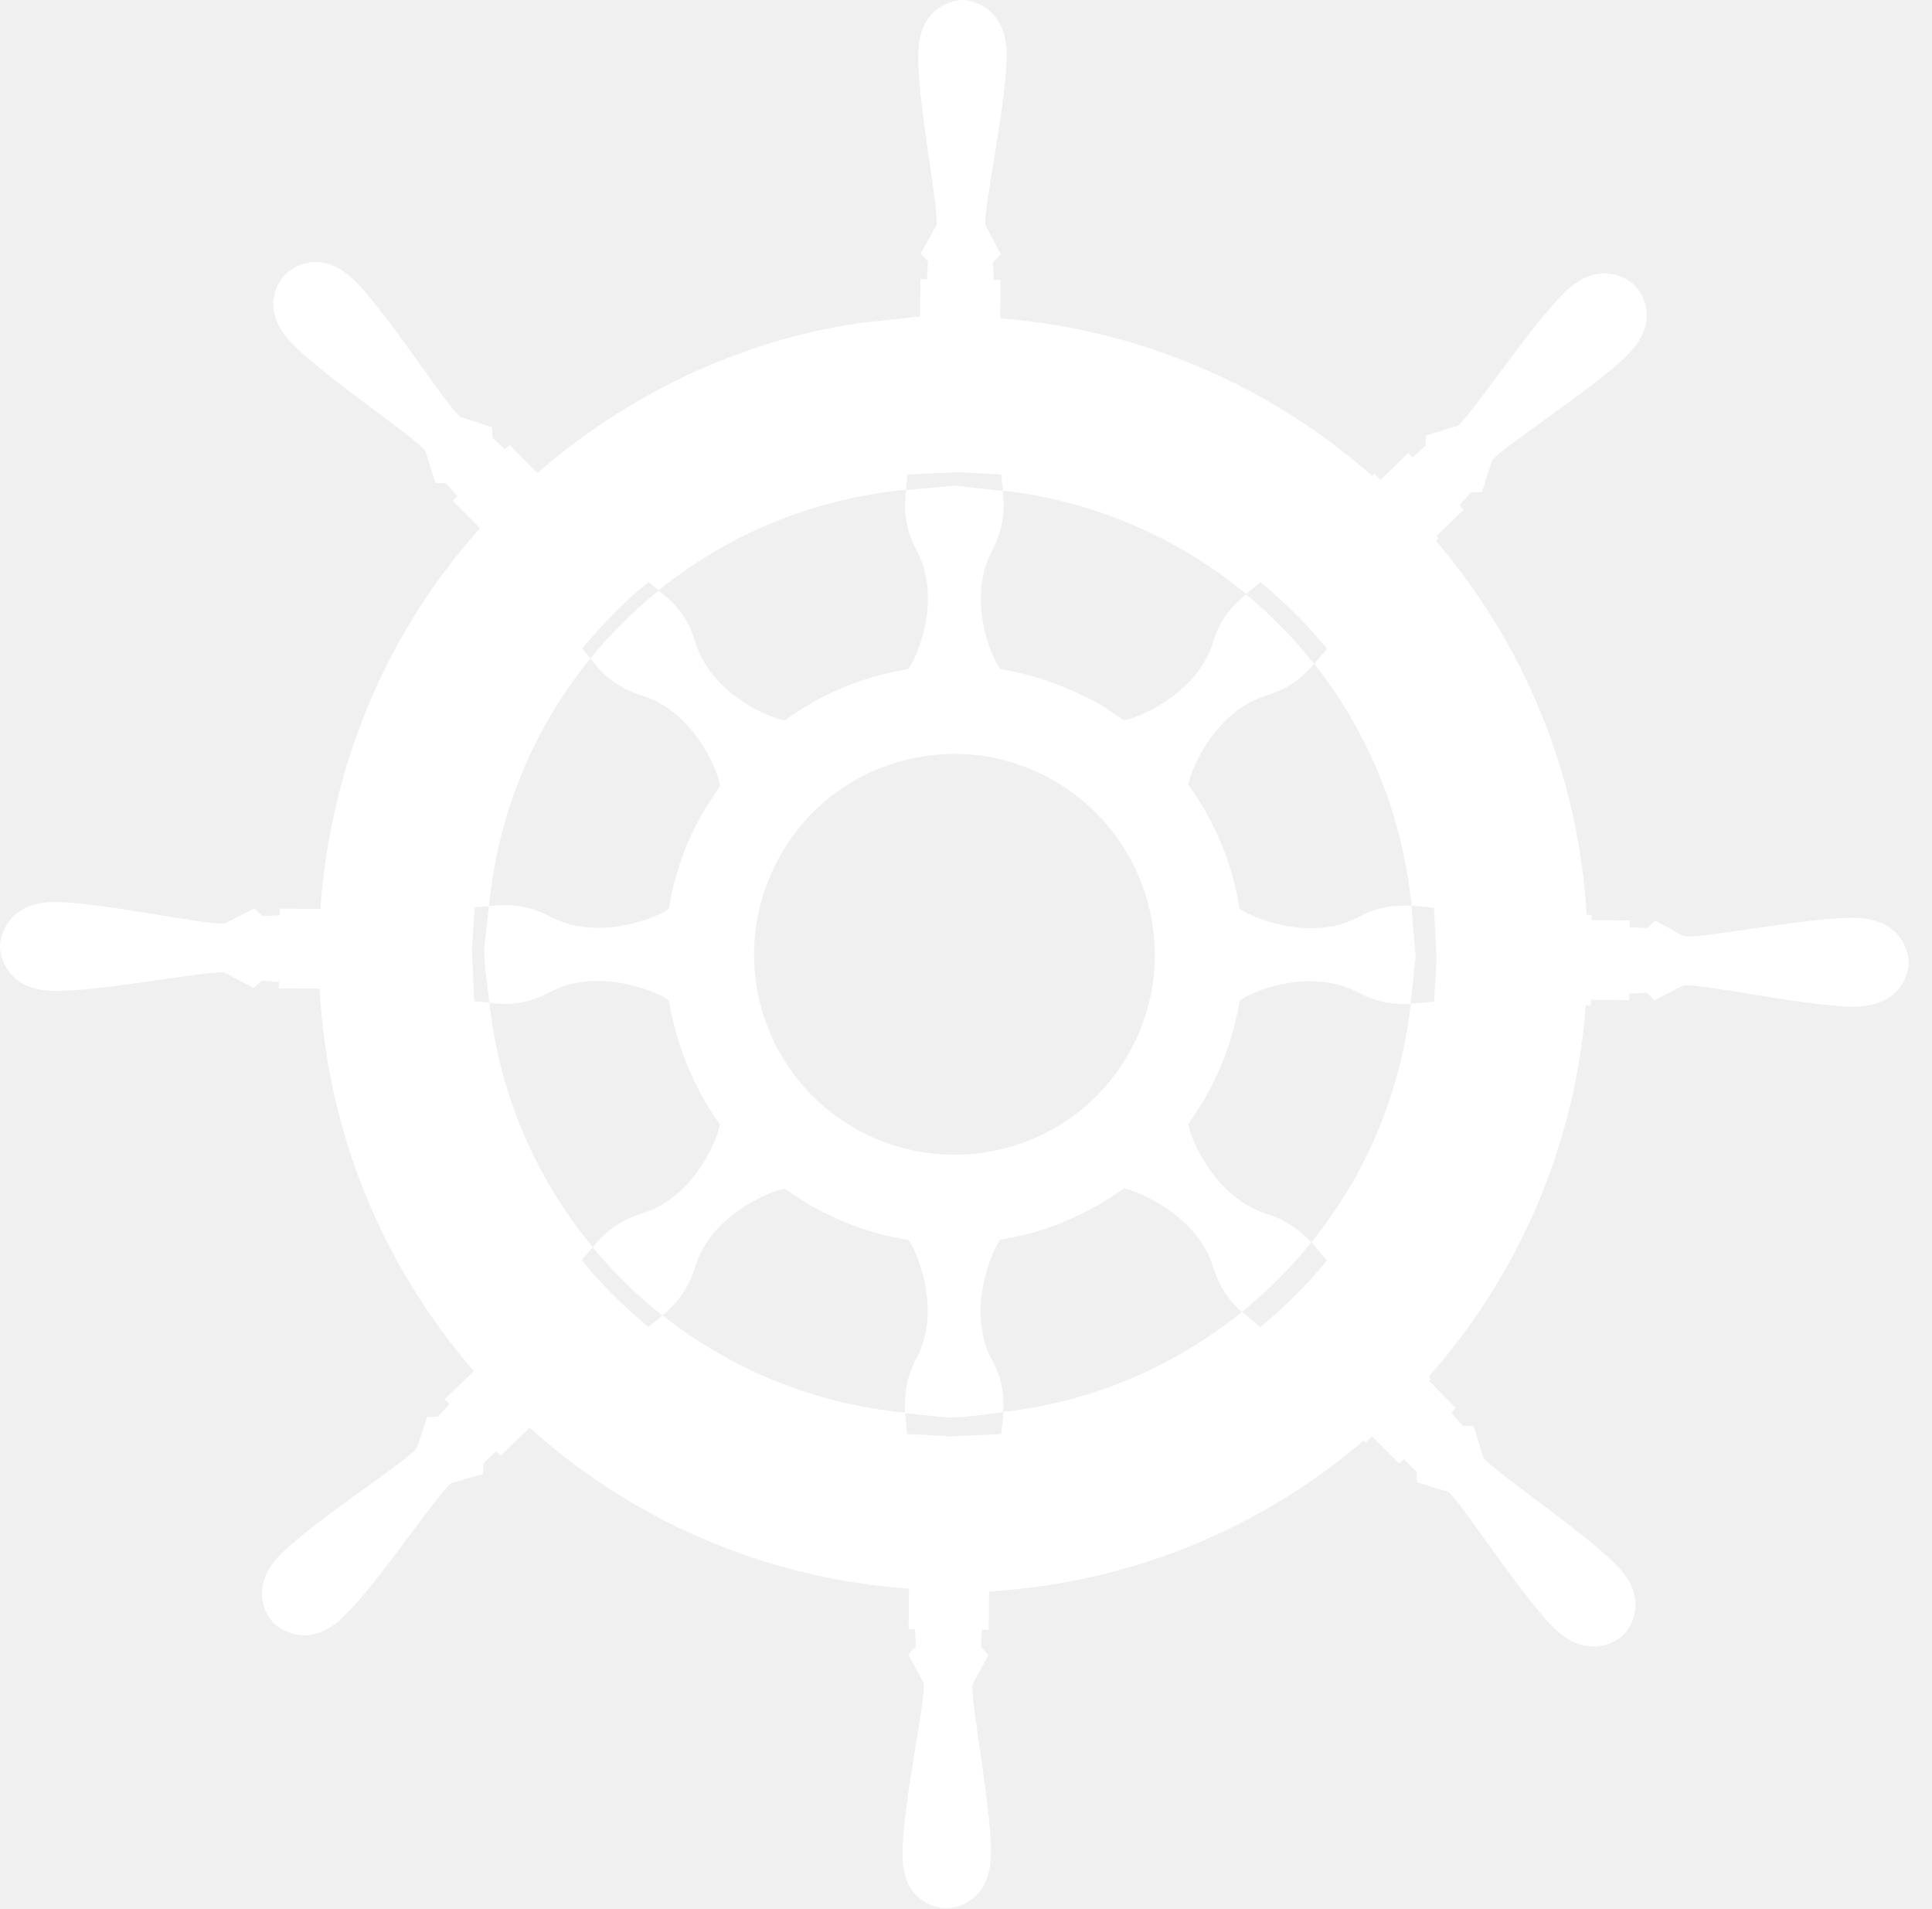
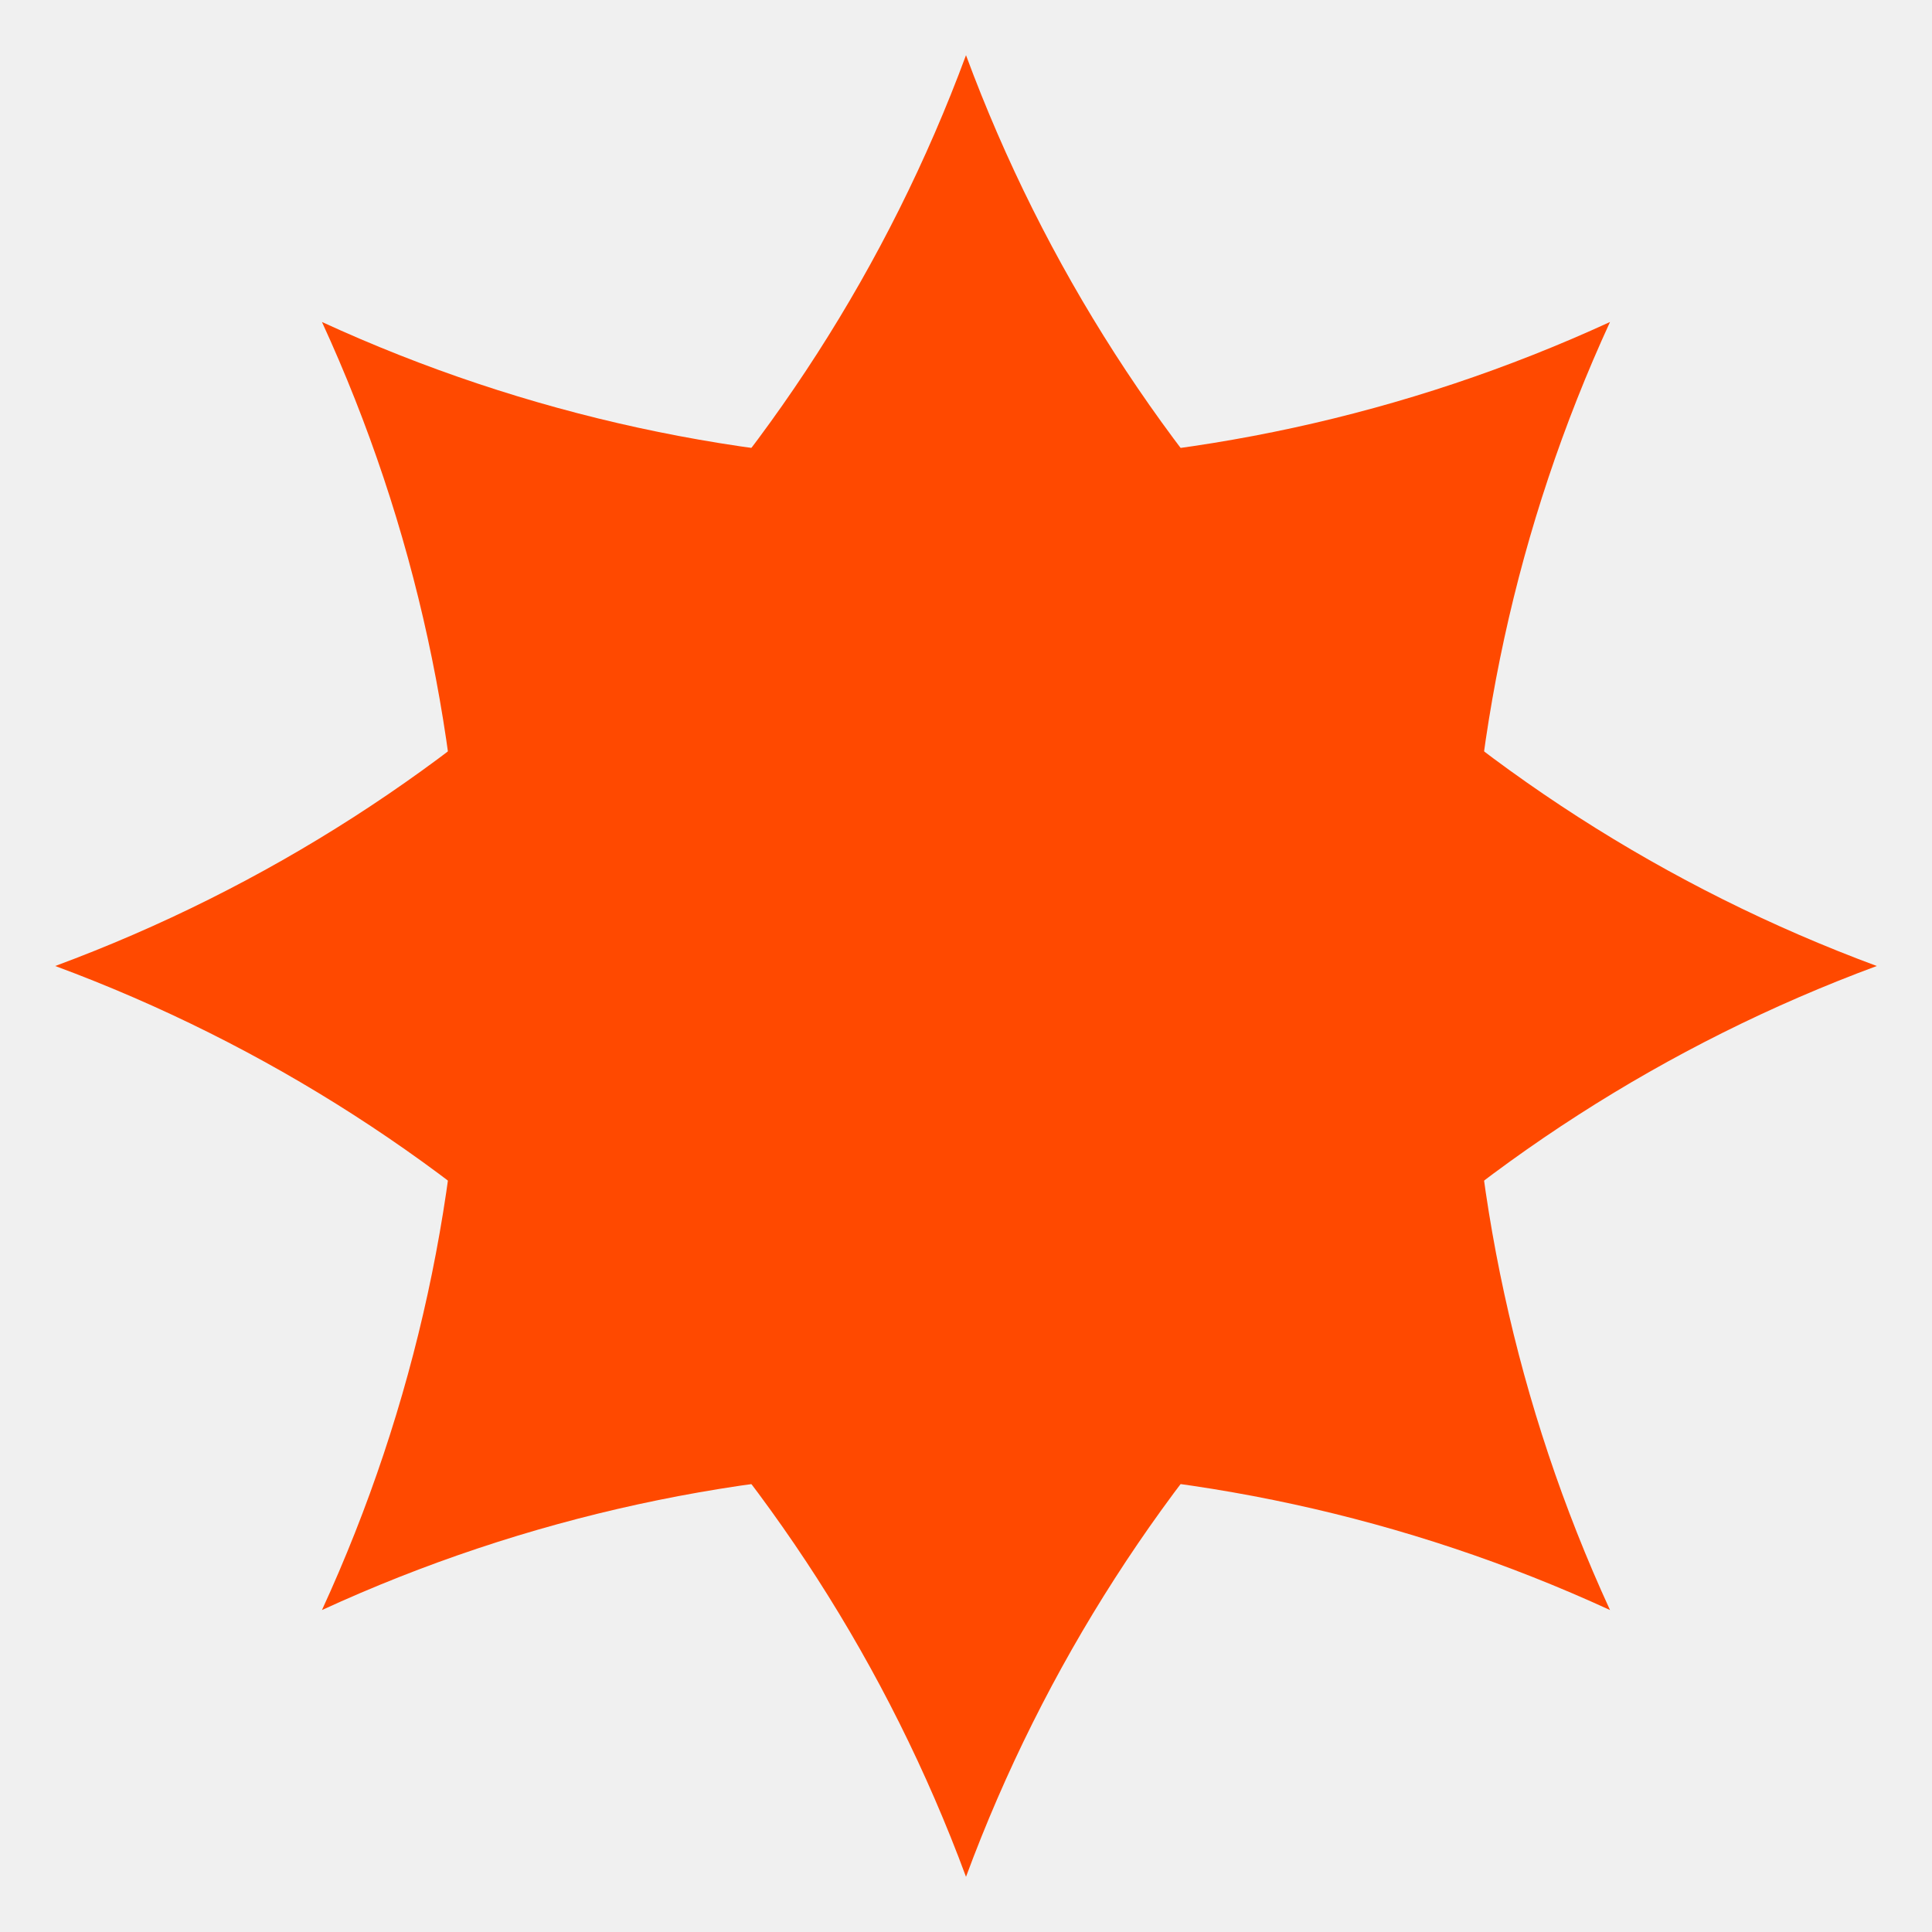
- <svg xmlns="http://www.w3.org/2000/svg" width="81" height="80" viewBox="0 0 81 80" fill="none">
-   <path d="M77.917 38.484C76.111 38.382 71.234 39.386 70.59 39.243L69.394 38.594L69.058 38.91L68.334 38.868V38.586L66.732 38.572L66.725 38.351H66.525C66.173 32.385 63.851 26.959 60.21 22.678L60.307 22.579L60.219 22.481L61.367 21.363L61.187 21.174L61.675 20.641L62.13 20.627L62.558 19.304C62.918 18.772 67.116 16.103 68.353 14.756C69.593 13.421 68.832 12.257 68.553 11.987C68.273 11.681 67.128 10.915 65.757 12.109C64.386 13.324 61.632 17.498 61.111 17.85L59.791 18.256L59.753 18.694L59.23 19.173L59.035 18.988L57.881 20.119L57.618 19.854L57.528 19.951C53.328 16.236 47.911 13.82 41.968 13.351V13.314H41.936L41.951 11.737H41.662L41.635 10.993L41.961 10.662L41.316 9.447C41.205 8.807 42.286 3.948 42.204 2.115C42.114 0.318 40.764 0.005 40.359 1.52318e-05C39.97 -0.002 38.591 0.284 38.509 2.081C38.387 3.911 39.377 8.788 39.265 9.427L38.599 10.63L38.905 10.968L38.861 11.707L38.589 11.703L38.574 13.28L38.178 13.295V13.312L36.017 13.543C30.89 14.313 26.274 16.581 22.525 19.834L21.368 18.657L21.164 18.84L20.648 18.351L20.634 17.911L19.311 17.483C18.777 17.124 16.117 12.903 14.756 11.661C13.431 10.443 12.262 11.187 11.975 11.491C11.686 11.756 10.9 12.908 12.121 14.262C13.329 15.631 17.491 18.375 17.836 18.913L18.249 20.242L18.701 20.264L19.18 20.806L18.978 20.994L20.128 22.143C16.273 26.429 13.866 31.984 13.431 38.105L11.727 38.09V38.373L11 38.399L10.669 38.078L9.439 38.706C8.817 38.837 3.933 37.748 2.122 37.818C0.306 37.889 0.005 39.262 1.57522e-05 39.685C-0.002 40.057 0.275 41.435 2.088 41.533C3.897 41.635 8.798 40.653 9.418 40.774L10.635 41.423L10.973 41.105L11.695 41.163V41.433L13.399 41.445C13.73 47.574 16.09 53.119 19.866 57.477L18.645 58.654L18.845 58.861L18.356 59.388L17.904 59.405L17.469 60.708C17.114 61.226 12.906 63.927 11.671 65.261C10.429 66.596 11.192 67.777 11.479 68.047C11.763 68.322 12.916 69.105 14.262 67.904C15.646 66.691 18.378 62.548 18.92 62.169L20.25 61.795L20.272 61.34L20.797 60.837L20.998 61.024L22.204 59.85C26.495 63.708 31.996 66.165 38.11 66.601L38.093 68.297H38.365L38.397 69.022L38.081 69.357L38.73 70.57C38.827 71.212 37.755 76.086 37.843 77.917C37.894 79.73 39.27 79.995 39.656 80C40.06 80.002 41.414 79.762 41.535 77.948C41.652 76.12 40.653 71.229 40.779 70.592L41.443 69.389L41.127 69.046L41.166 68.327H41.453L41.467 66.732H41.499V66.715C47.45 66.35 52.907 64.046 57.173 60.39L57.261 60.472L57.526 60.219L58.664 61.357L58.863 61.175L59.378 61.688L59.407 62.142L60.72 62.538C61.233 62.928 63.914 67.116 65.264 68.353C66.61 69.574 67.77 68.815 68.054 68.545C68.339 68.278 69.124 67.111 67.906 65.757C66.691 64.403 62.538 61.627 62.188 61.102L61.785 59.789L61.328 59.767L60.849 59.228L61.034 59.023L59.918 57.893L59.986 57.825L59.901 57.708C63.618 53.505 66.034 48.104 66.489 42.143H66.691L66.703 41.912L68.307 41.926V41.657L69.034 41.613L69.365 41.936L70.578 41.309C71.222 41.2 76.079 42.267 77.888 42.196C79.728 42.128 80.022 40.755 80.024 40.383C80.029 39.962 79.759 38.581 77.919 38.484H77.917ZM60.125 41.992L59.147 42.08C58.722 45.852 57.251 49.268 54.986 52.073L55.627 52.851C54.781 53.87 53.865 54.798 52.834 55.632L52.071 54.993C49.266 57.266 45.85 58.758 42.075 59.189L41.978 60.117L39.829 60.215L38.032 60.117L37.952 59.223C34.111 58.848 30.63 57.4 27.776 55.136L27.188 55.623C26.172 54.791 25.221 53.858 24.39 52.827L24.852 52.28C22.481 49.419 20.94 45.911 20.517 42.031L19.883 41.973L19.785 39.855L19.902 38.042L20.5 37.986C20.887 34.05 22.394 30.491 24.757 27.599L24.414 27.183C25.26 26.164 26.176 25.219 27.188 24.399L27.616 24.745C30.513 22.409 34.072 20.904 37.991 20.529L38.044 19.892L40.181 19.793L41.973 19.892L42.043 20.566C45.904 21.008 49.397 22.549 52.241 24.9L52.849 24.404C53.853 25.236 54.803 26.167 55.632 27.202L55.097 27.827C57.356 30.681 58.8 34.148 59.179 37.962L60.12 38.056L60.224 40.208L60.125 41.987V41.992Z" fill="white" />
-   <path d="M59.179 37.969C58.515 37.935 57.776 38.001 56.969 38.438C54.942 39.532 52.428 38.448 51.964 38.091C51.679 36.226 50.952 34.454 49.82 32.901C49.912 32.3 50.926 29.804 53.116 29.152C54.069 28.865 54.645 28.35 55.097 27.837C54.249 26.76 53.296 25.788 52.241 24.91C51.703 25.355 51.164 25.933 50.865 26.901C50.206 29.111 47.661 30.127 47.111 30.193L46.241 29.599C44.856 28.809 43.395 28.294 41.941 28.049C41.557 27.572 40.519 25.097 41.596 23.072C42.101 22.134 42.123 21.295 42.041 20.578L40.003 20.359L37.991 20.542C37.903 21.266 37.913 22.117 38.435 23.08C39.512 25.112 38.445 27.599 38.071 28.051C36.221 28.352 34.437 29.072 32.903 30.205C32.297 30.117 29.82 29.106 29.149 26.913C28.836 25.824 28.208 25.199 27.615 24.755C26.56 25.61 25.612 26.558 24.754 27.606C25.194 28.202 25.826 28.824 26.913 29.159C29.105 29.818 30.124 32.363 30.187 32.935L29.628 33.805C28.789 35.154 28.279 36.632 28.043 38.1C27.552 38.468 25.07 39.489 23.067 38.426C22.09 37.906 21.222 37.891 20.495 37.991L20.303 39.734C20.296 40.519 20.432 41.275 20.515 42.038C21.241 42.136 22.09 42.114 23.077 41.586C25.08 40.514 27.608 41.594 28.043 41.934C28.345 43.803 29.086 45.59 30.177 47.141C30.102 47.744 29.084 50.221 26.903 50.875C25.901 51.179 25.294 51.743 24.846 52.287C25.722 53.338 26.689 54.295 27.768 55.144C28.301 54.701 28.848 54.101 29.149 53.097C29.808 50.919 32.351 49.898 32.905 49.835L33.778 50.413C35.163 51.235 36.617 51.75 38.093 51.981C38.457 52.472 39.495 54.952 38.416 56.96C37.964 57.803 37.908 58.557 37.942 59.233L39.651 59.422C40.477 59.429 41.267 59.293 42.062 59.199C42.099 58.54 42.038 57.81 41.576 56.989C40.497 54.944 41.584 52.436 41.938 51.967C43.8 51.68 45.56 50.941 47.129 49.815C47.717 49.939 50.191 50.933 50.865 53.121C51.127 54.006 51.584 54.56 52.058 55.003C53.135 54.13 54.105 53.163 54.976 52.083C54.533 51.612 53.974 51.157 53.116 50.89C50.928 50.219 49.888 47.686 49.824 47.117L50.401 46.244C51.225 44.873 51.723 43.402 51.976 41.946C52.462 41.56 54.939 40.541 56.945 41.603C57.759 42.048 58.483 42.116 59.137 42.09L59.354 40.082L59.171 37.979L59.179 37.969ZM47.226 44.331C44.853 48.308 39.687 49.589 35.708 47.221C31.714 44.832 30.43 39.7 32.805 35.706C35.171 31.712 40.346 30.414 44.313 32.801C48.293 35.188 49.608 40.339 47.226 44.331Z" fill="white" />
+ <svg xmlns="http://www.w3.org/2000/svg" width="70" height="70" viewBox="0 0 70 70" fill="none">
+   <g clip-path="url(#clip0_808_3431)">
+     <path d="M35 2C40.657 17.289 52.711 29.343 68 35C52.711 40.657 40.657 52.711 35 68C29.343 52.711 17.289 40.657 2 35C17.289 29.343 29.343 17.289 35 2Z" fill="#FF4900" />
+     <path d="M58.334 11.666C51.524 26.477 51.524 43.524 58.334 58.335C43.523 51.524 26.477 51.524 11.665 58.335C18.476 43.524 18.476 26.477 11.665 11.666C26.477 18.476 43.523 18.476 58.334 11.666Z" fill="#FF4900" />
+   </g>
+   <defs>
+     <clipPath id="clip0_808_3431">
+       <rect width="70" height="70" fill="white" />
+     </clipPath>
+   </defs>
</svg>
